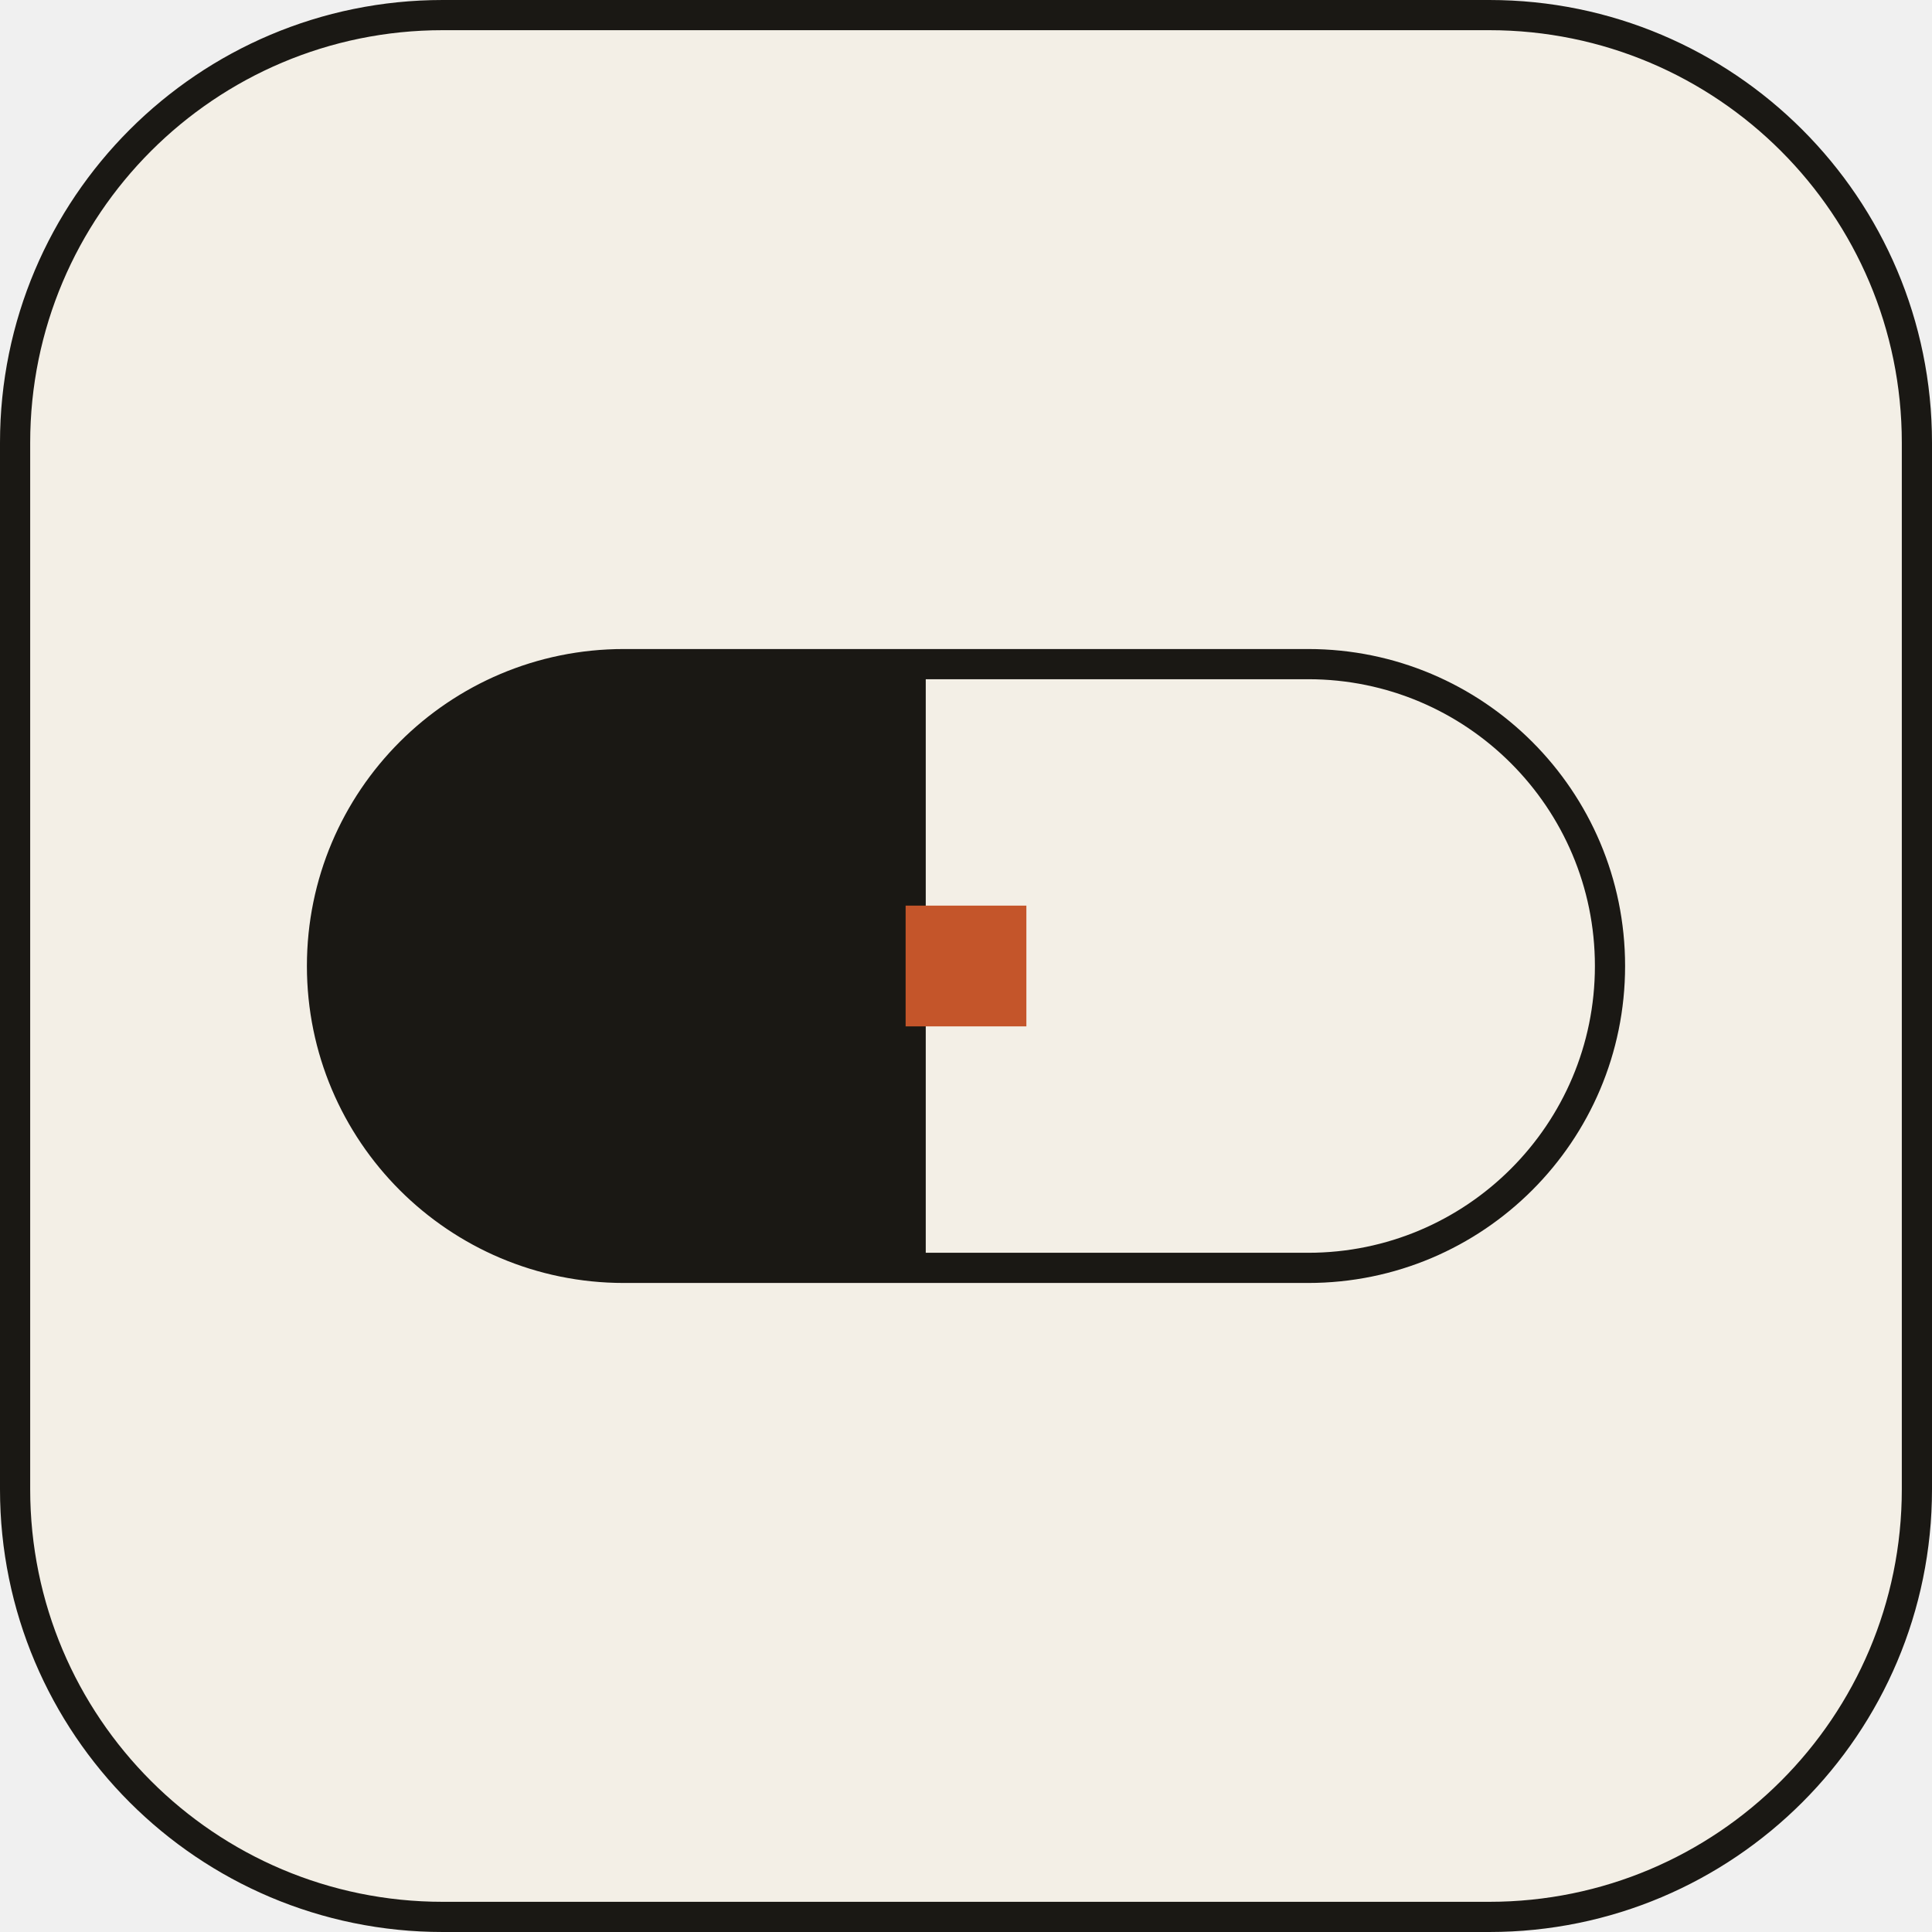
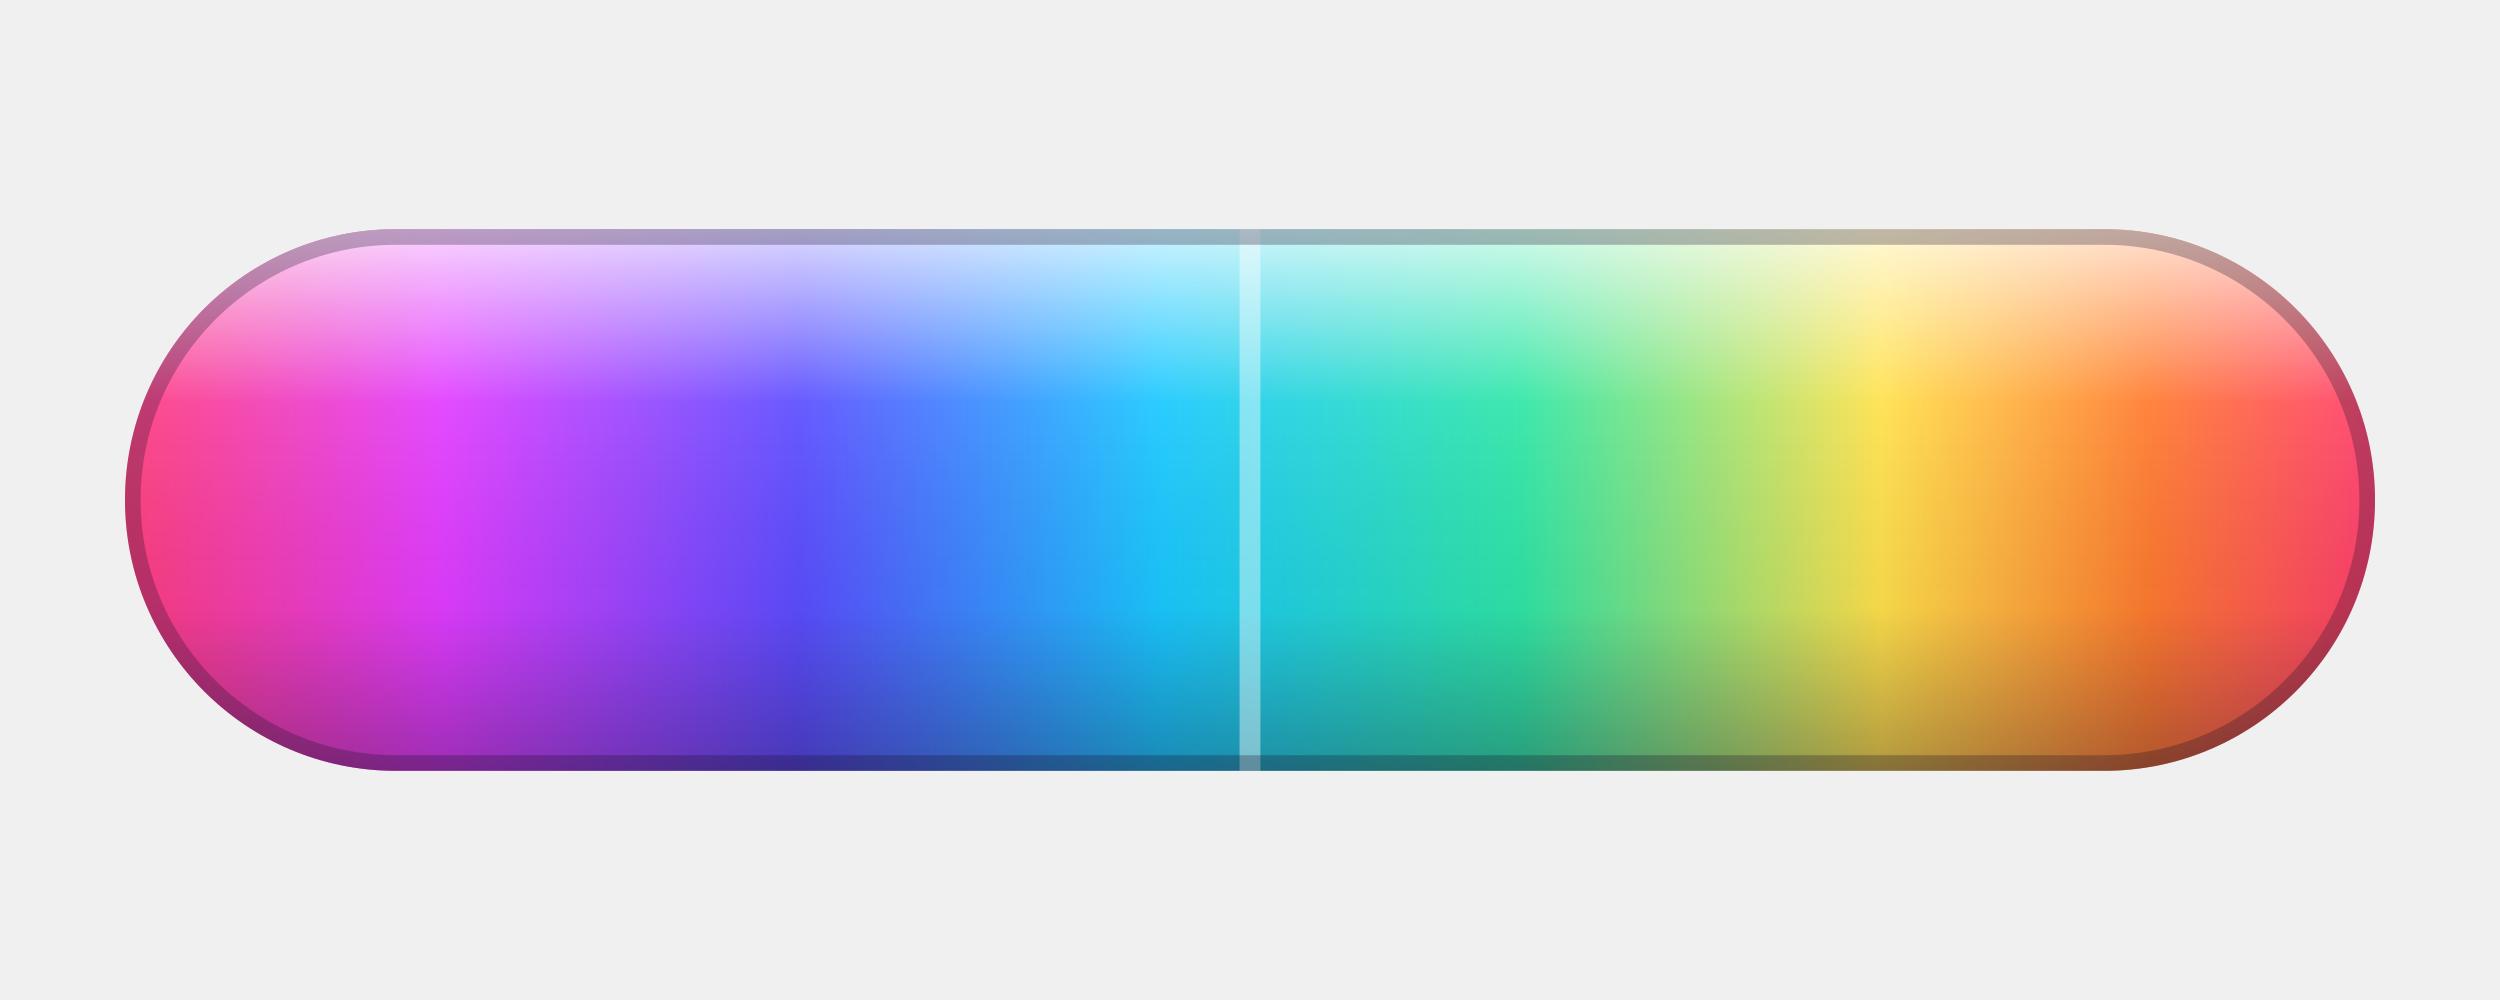
- <svg xmlns="http://www.w3.org/2000/svg" viewBox="0 0 96 96" fill="none" role="img" aria-label="d-pill">
-   <rect width="96" height="96" rx="22" fill="#f3efe6" />
-   <rect x="0.75" y="0.75" width="94.5" height="94.5" rx="21.25" stroke="#1a1814" stroke-width="1.5" />
+ <svg xmlns="http://www.w3.org/2000/svg" viewBox="0 0 240 96" fill="none" role="img" aria-label="d-pill">
  <defs>
-     <clipPath id="pill">
-       <rect x="16" y="33" width="64" height="30" rx="15" />
+     <linearGradient id="film" x1="12" y1="48" x2="228" y2="48" gradientUnits="userSpaceOnUse">
+       <stop offset="0" stop-color="#ff3d7a" />
+       <stop offset="0.14" stop-color="#e23cff" />
+       <stop offset="0.3" stop-color="#5b4dff" />
+       <stop offset="0.46" stop-color="#19c8ff" />
+       <stop offset="0.62" stop-color="#2ee6a6" />
+       <stop offset="0.78" stop-color="#ffe14a" />
+       <stop offset="0.9" stop-color="#ff7a2e" />
+       <stop offset="1" stop-color="#ff3d6e" />
+     </linearGradient>
+     <linearGradient id="volume" x1="120" y1="22" x2="120" y2="74" gradientUnits="userSpaceOnUse">
+       <stop offset="0" stop-color="#ffffff" stop-opacity="0.78" />
+       <stop offset="0.32" stop-color="#ffffff" stop-opacity="0.08" />
+       <stop offset="0.7" stop-color="#1a1028" stop-opacity="0.05" />
+       <stop offset="1" stop-color="#1a1028" stop-opacity="0.34" />
+     </linearGradient>
+     <clipPath id="capsule">
+       <rect x="12" y="22" width="216" height="52" rx="26" />
    </clipPath>
  </defs>
-   <g clip-path="url(#pill)">
-     <rect x="16" y="33" width="64" height="30" fill="#f3efe6" />
-     <rect x="16" y="33" width="30" height="30" fill="#1a1814" />
+   <g clip-path="url(#capsule)">
+     <rect x="12" y="22" width="216" height="52" fill="url(#film)" />
+     <rect x="12" y="22" width="216" height="52" fill="url(#volume)" />
+     <rect x="119" y="22" width="2" height="52" fill="#ffffff" fill-opacity="0.42" />
  </g>
-   <rect x="16" y="33" width="64" height="30" rx="15" stroke="#1a1814" stroke-width="1.5" />
-   <rect x="45" y="45" width="6" height="6" fill="#c4552a" />
+   <rect x="12.75" y="22.75" width="214.5" height="50.5" rx="25.25" stroke="#1a1028" stroke-opacity="0.28" stroke-width="1.5" />
</svg>
